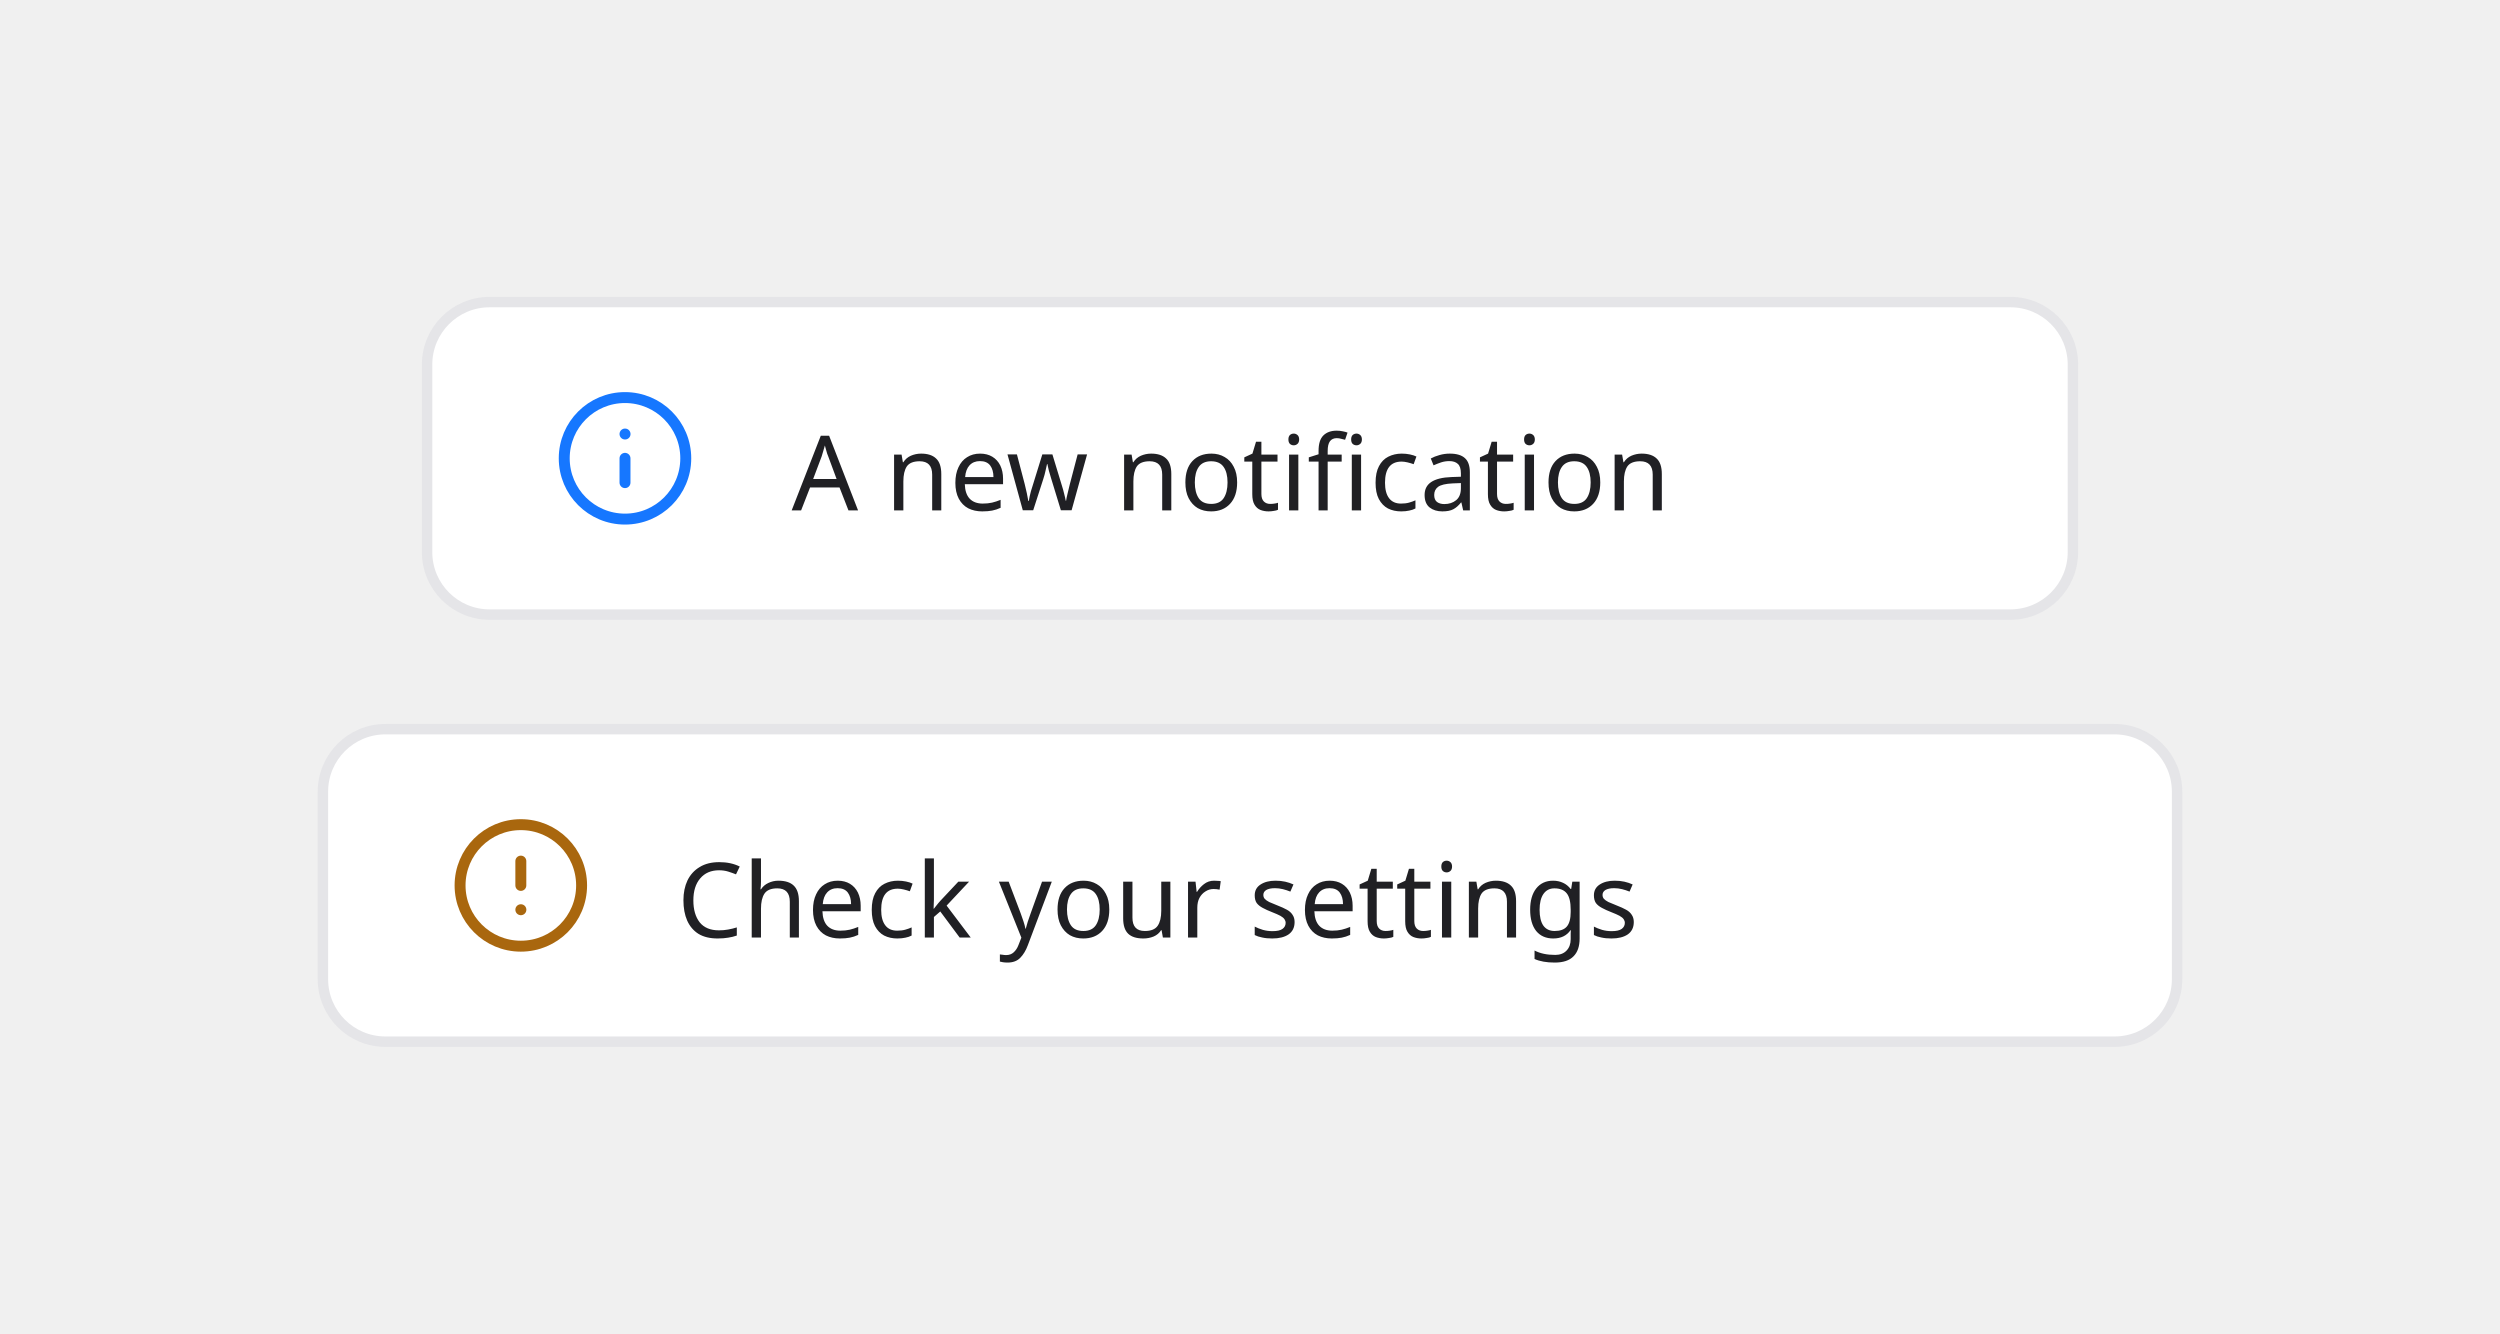
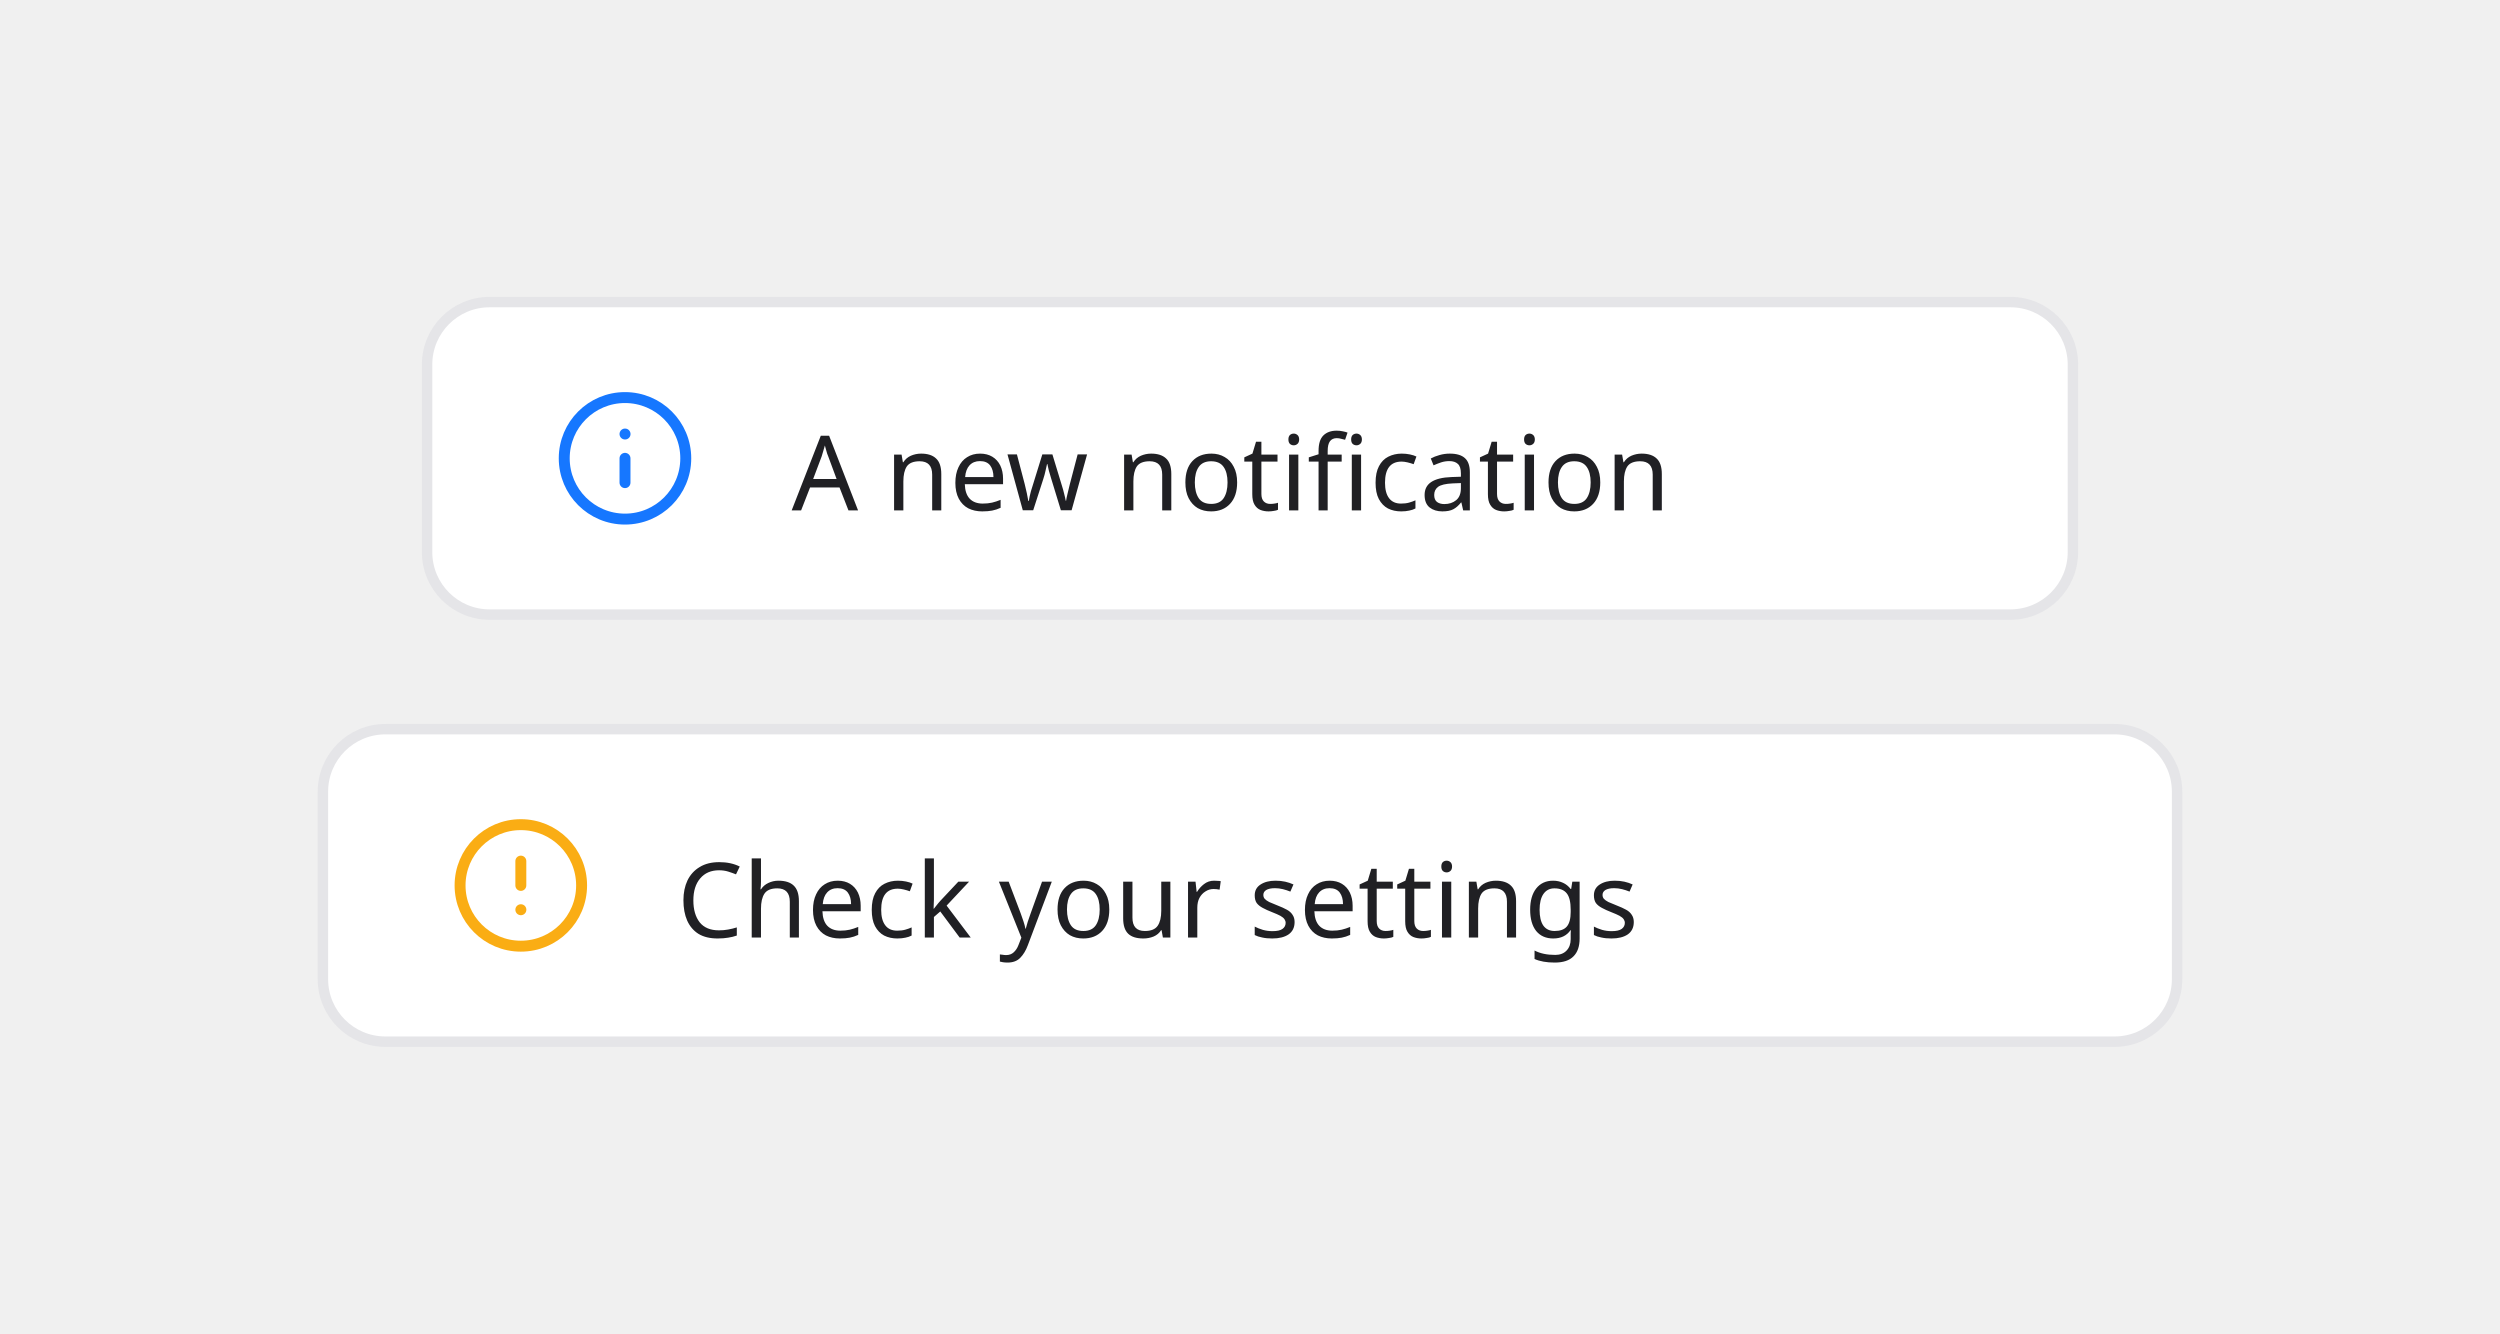
<svg xmlns="http://www.w3.org/2000/svg" width="240" height="128" viewBox="0 0 240 128" fill="none">
  <rect x="41" y="29" width="158" height="30" rx="6" fill="#fff" stroke="#e5e5e8" />
  <g transform="translate(53 37)">
    <svg width="14" height="14" viewBox="0 0 24 24" fill="none" stroke="#1677ff" stroke-width="1.8" stroke-linecap="round" stroke-linejoin="round" class="lucide lucide-info" aria-hidden="true">
      <circle cx="12" cy="12" r="10" />
      <path d="M12 16v-4" />
      <path d="M12 8h.01" />
    </svg>
  </g>
  <text x="76" y="49" fill="#202024" font-size="10" font-family="system-ui,sans-serif">A new notification</text>
  <rect x="31" y="70" width="178" height="30" rx="6" fill="#fff" stroke="#e5e5e8" />
  <g transform="translate(43 78)">
-     <svg width="14" height="14" viewBox="0 0 24 24" fill="none" stroke="#a9670e" stroke-width="1.8" stroke-linecap="round" stroke-linejoin="round" class="lucide lucide-circle-alert lucide-alert-circle" aria-hidden="true">
+     <svg width="14" height="14" viewBox="0 0 24 24" fill="none" stroke="#faad14" stroke-width="1.8" stroke-linecap="round" stroke-linejoin="round" class="lucide lucide-circle-alert lucide-alert-circle" aria-hidden="true">
      <circle cx="12" cy="12" r="10" />
      <line x1="12" x2="12" y1="8" y2="12" />
      <line x1="12" x2="12.01" y1="16" y2="16" />
    </svg>
  </g>
  <text x="65" y="90" fill="#202024" font-size="10" font-family="system-ui,sans-serif">Check your settings</text>
</svg>
